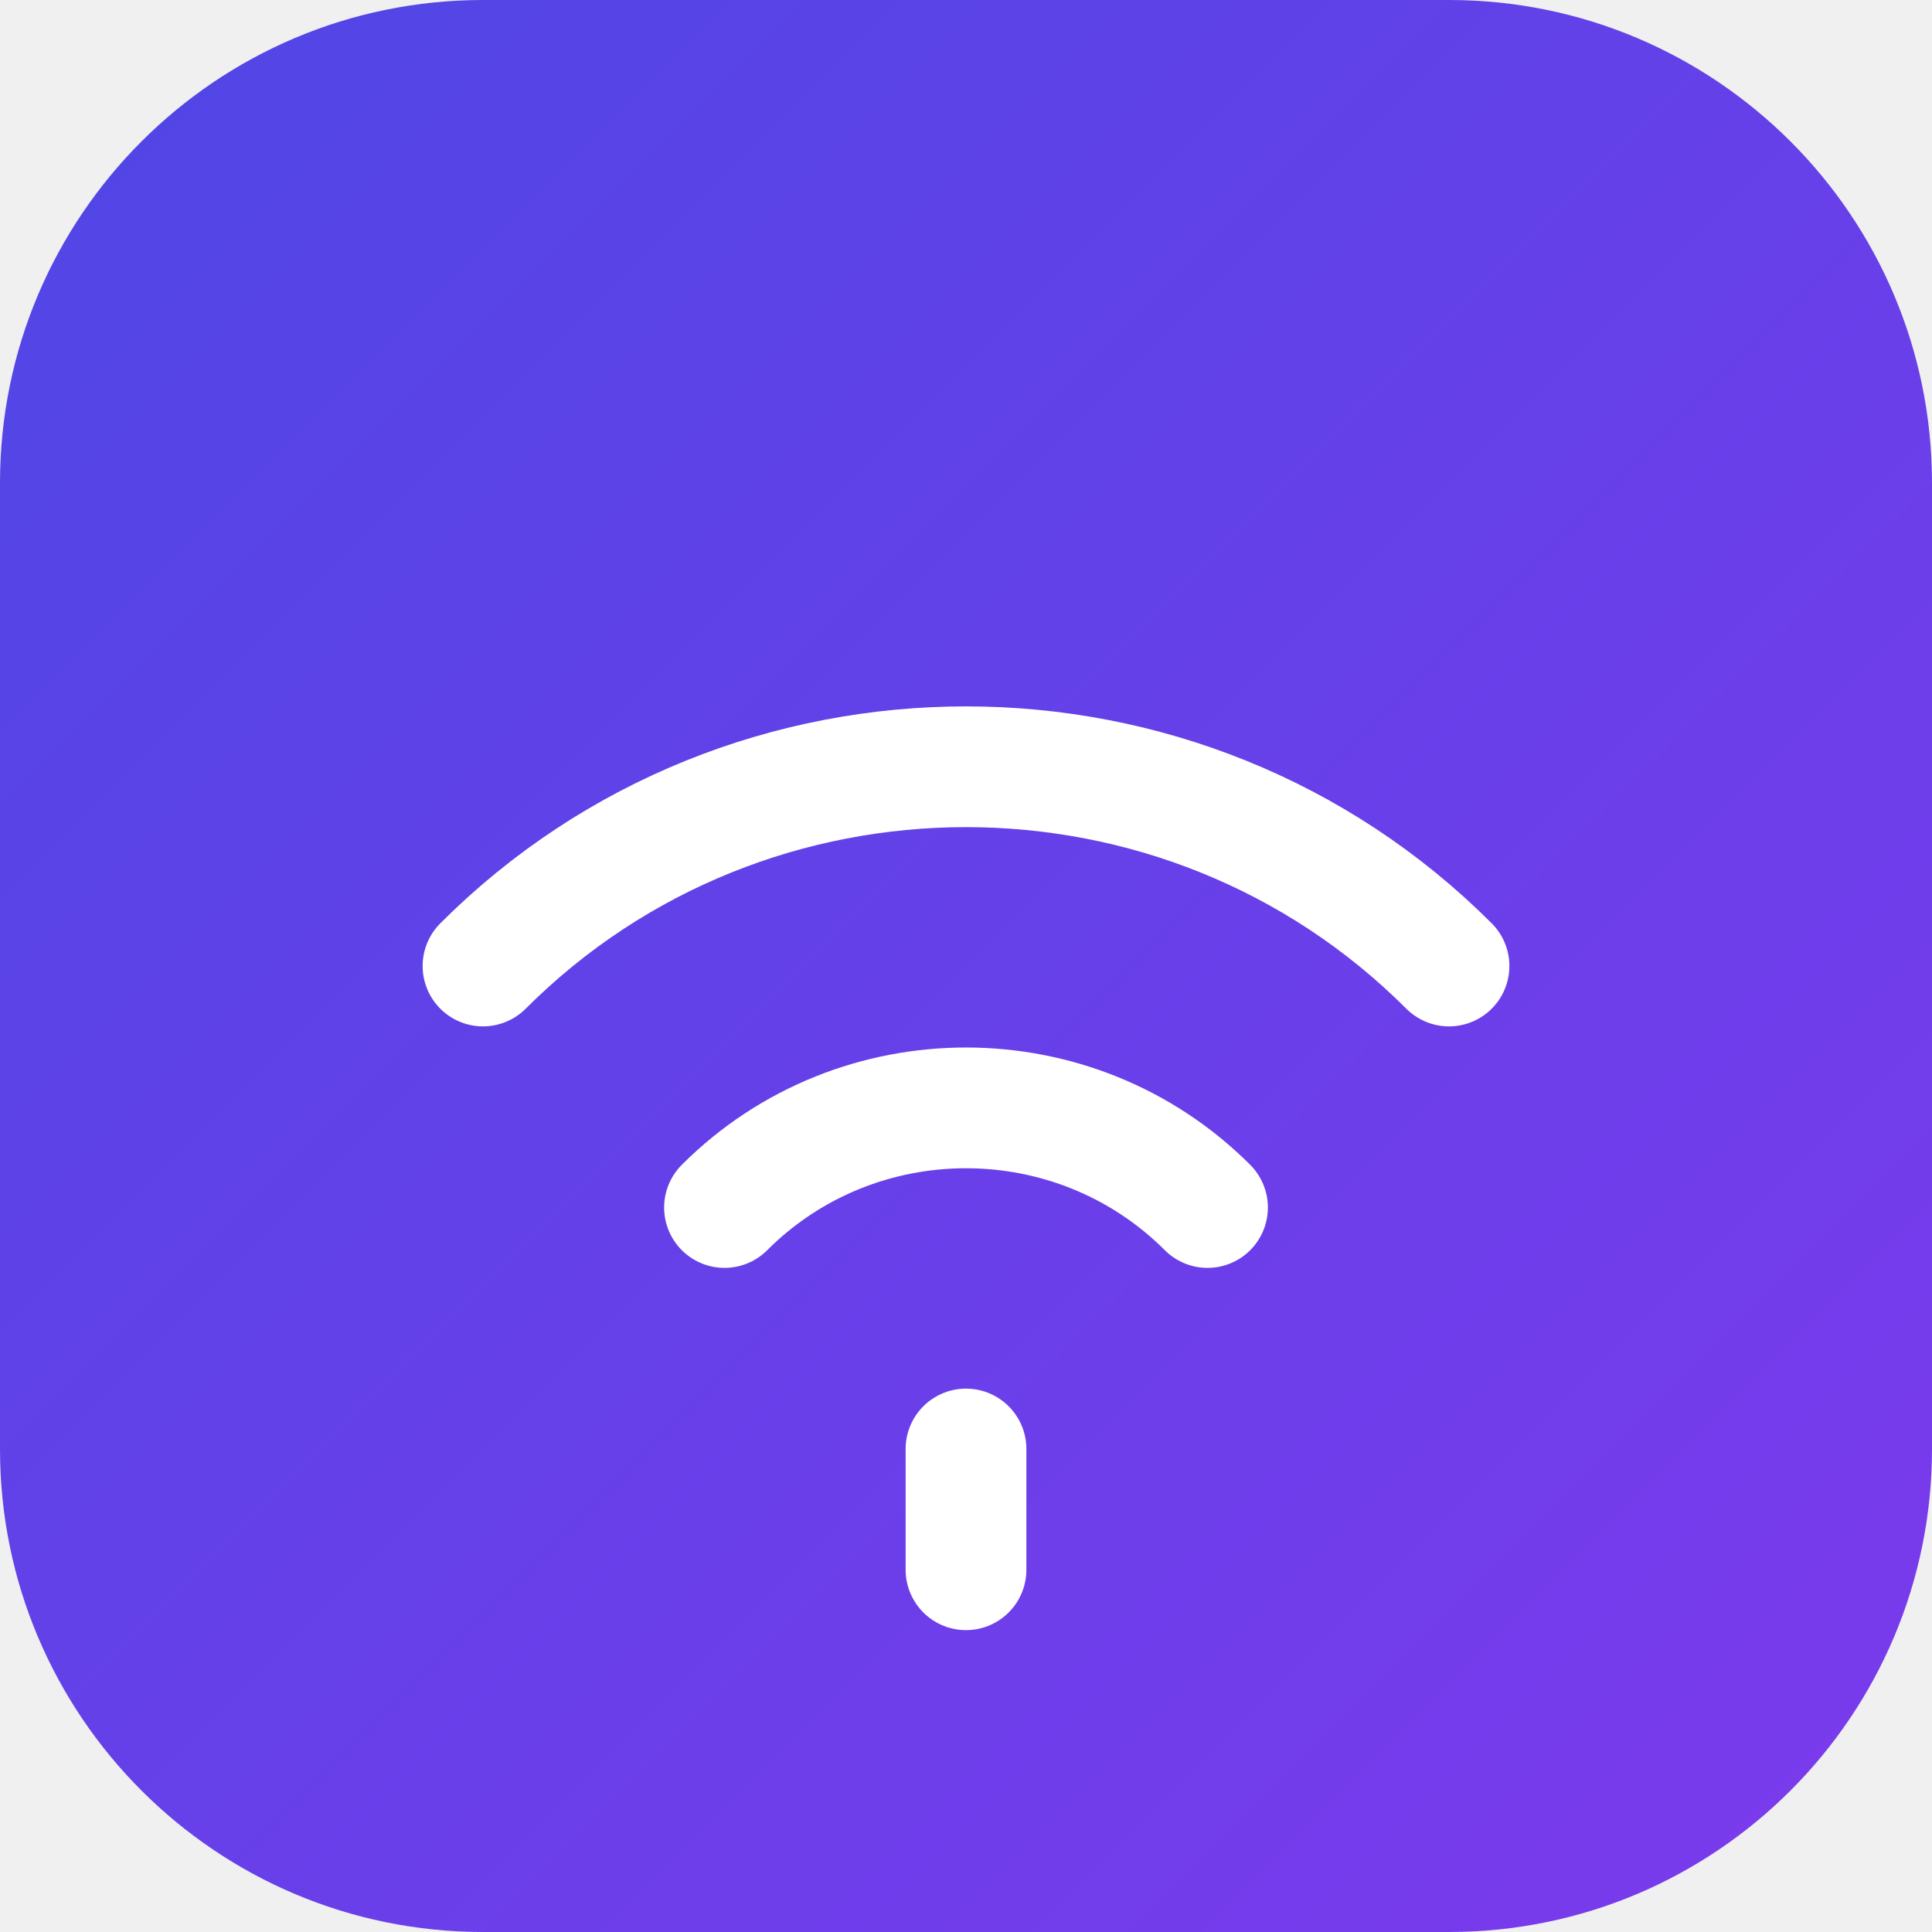
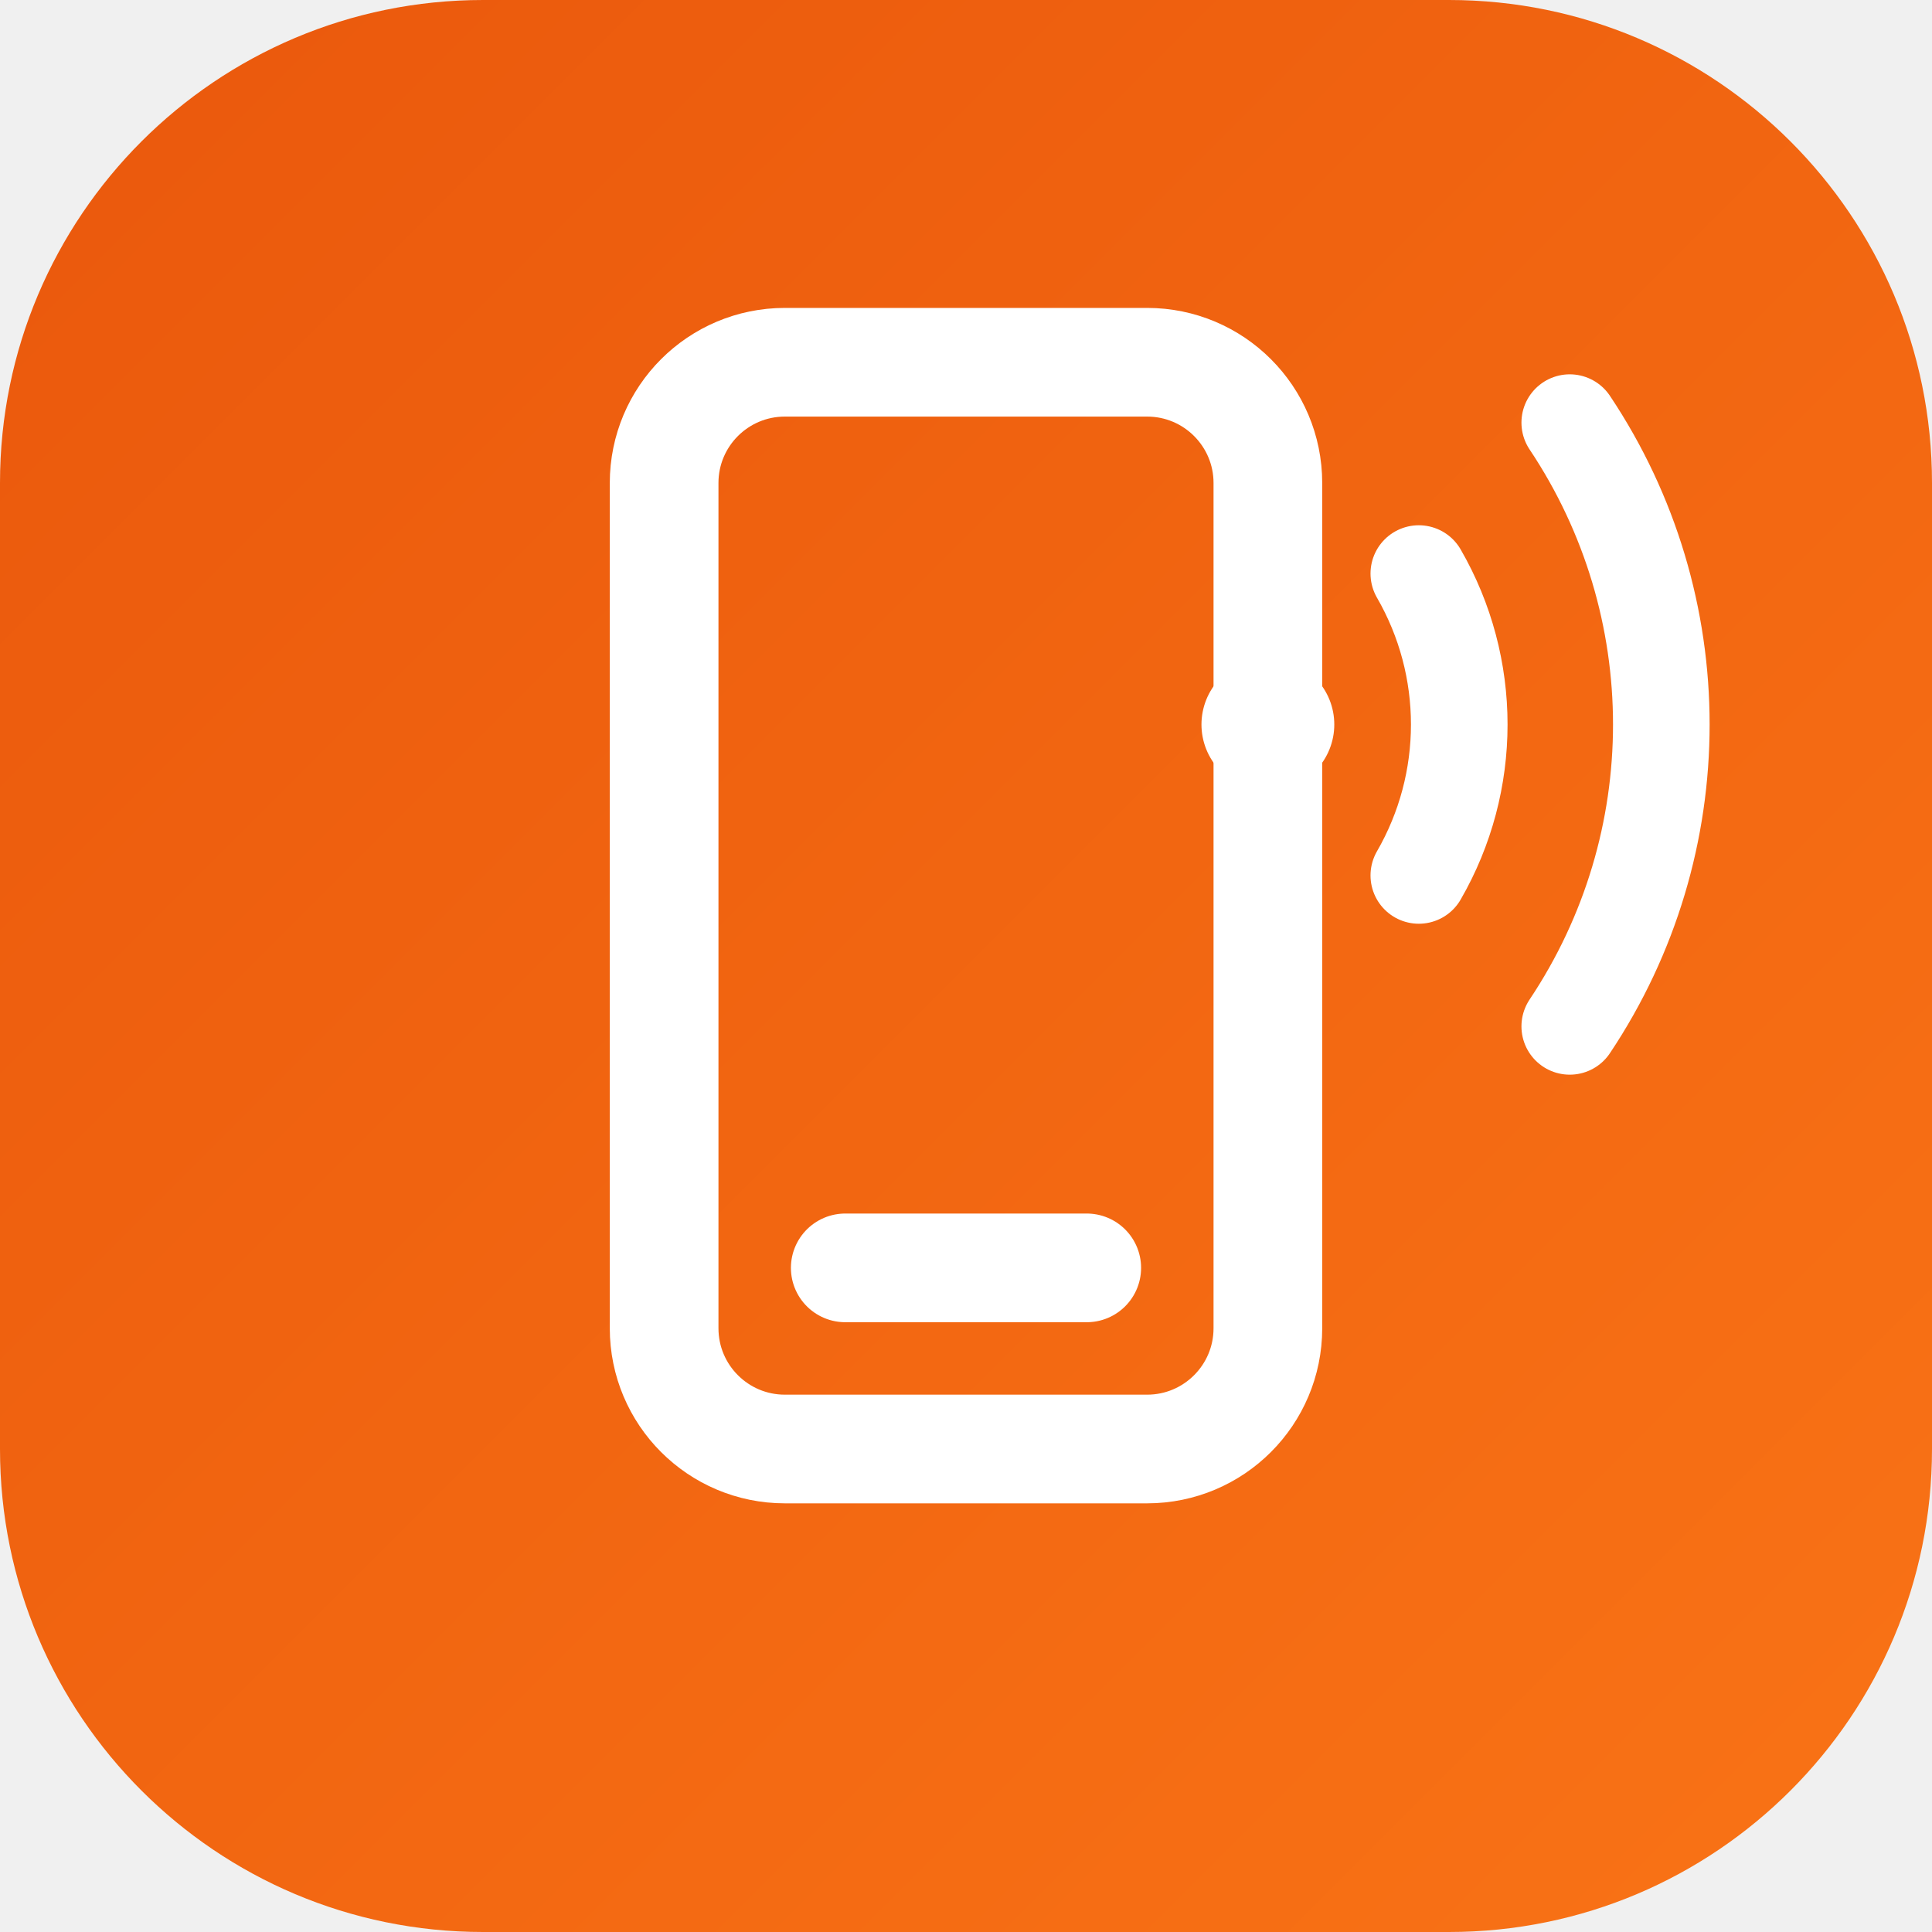
<svg xmlns="http://www.w3.org/2000/svg" viewBox="0 0 32 32" fill="none">
  <defs>
    <linearGradient id="g" x1="0" y1="0" x2="32" y2="32" gradientUnits="userSpaceOnUse">
-       <stop offset="0%" stop-color="#4f46e5" />
-       <stop offset="100%" stop-color="#7c3aed" />
+       <stop offset="0%" stop-color="#ea580c" />
+       <stop offset="100%" stop-color="#f97316" />
    </linearGradient>
  </defs>
  <rect width="32" height="32" rx="8" fill="url(#g)" />
-   <g transform="translate(6,6)" stroke="#fff" stroke-width="2" stroke-linecap="round" fill="none">
-     <path d="M10 18v2" />
-     <path d="M6 14c2.2-2.2 5.8-2.2 8 0" />
-     <path d="M2 10c4.4-4.4 11.6-4.4 16 0" />
+   <g transform="translate(6,5)" stroke="#fff" stroke-linecap="round" fill="none">
+     <rect x="5" y="1" width="10" height="18" rx="2" stroke-width="1.8" />
+     <line x1="8" y1="16" x2="12" y2="16" stroke-width="1.8" />
+     <path d="M15 7v0" stroke-width="2.2" />
+     <path d="M17.5 4.5a5 5 0 0 1 0 5" stroke-width="1.6" />
+     <path d="M20 2a9 9 0 0 1 0 10" stroke-width="1.6" />
  </g>
</svg>
